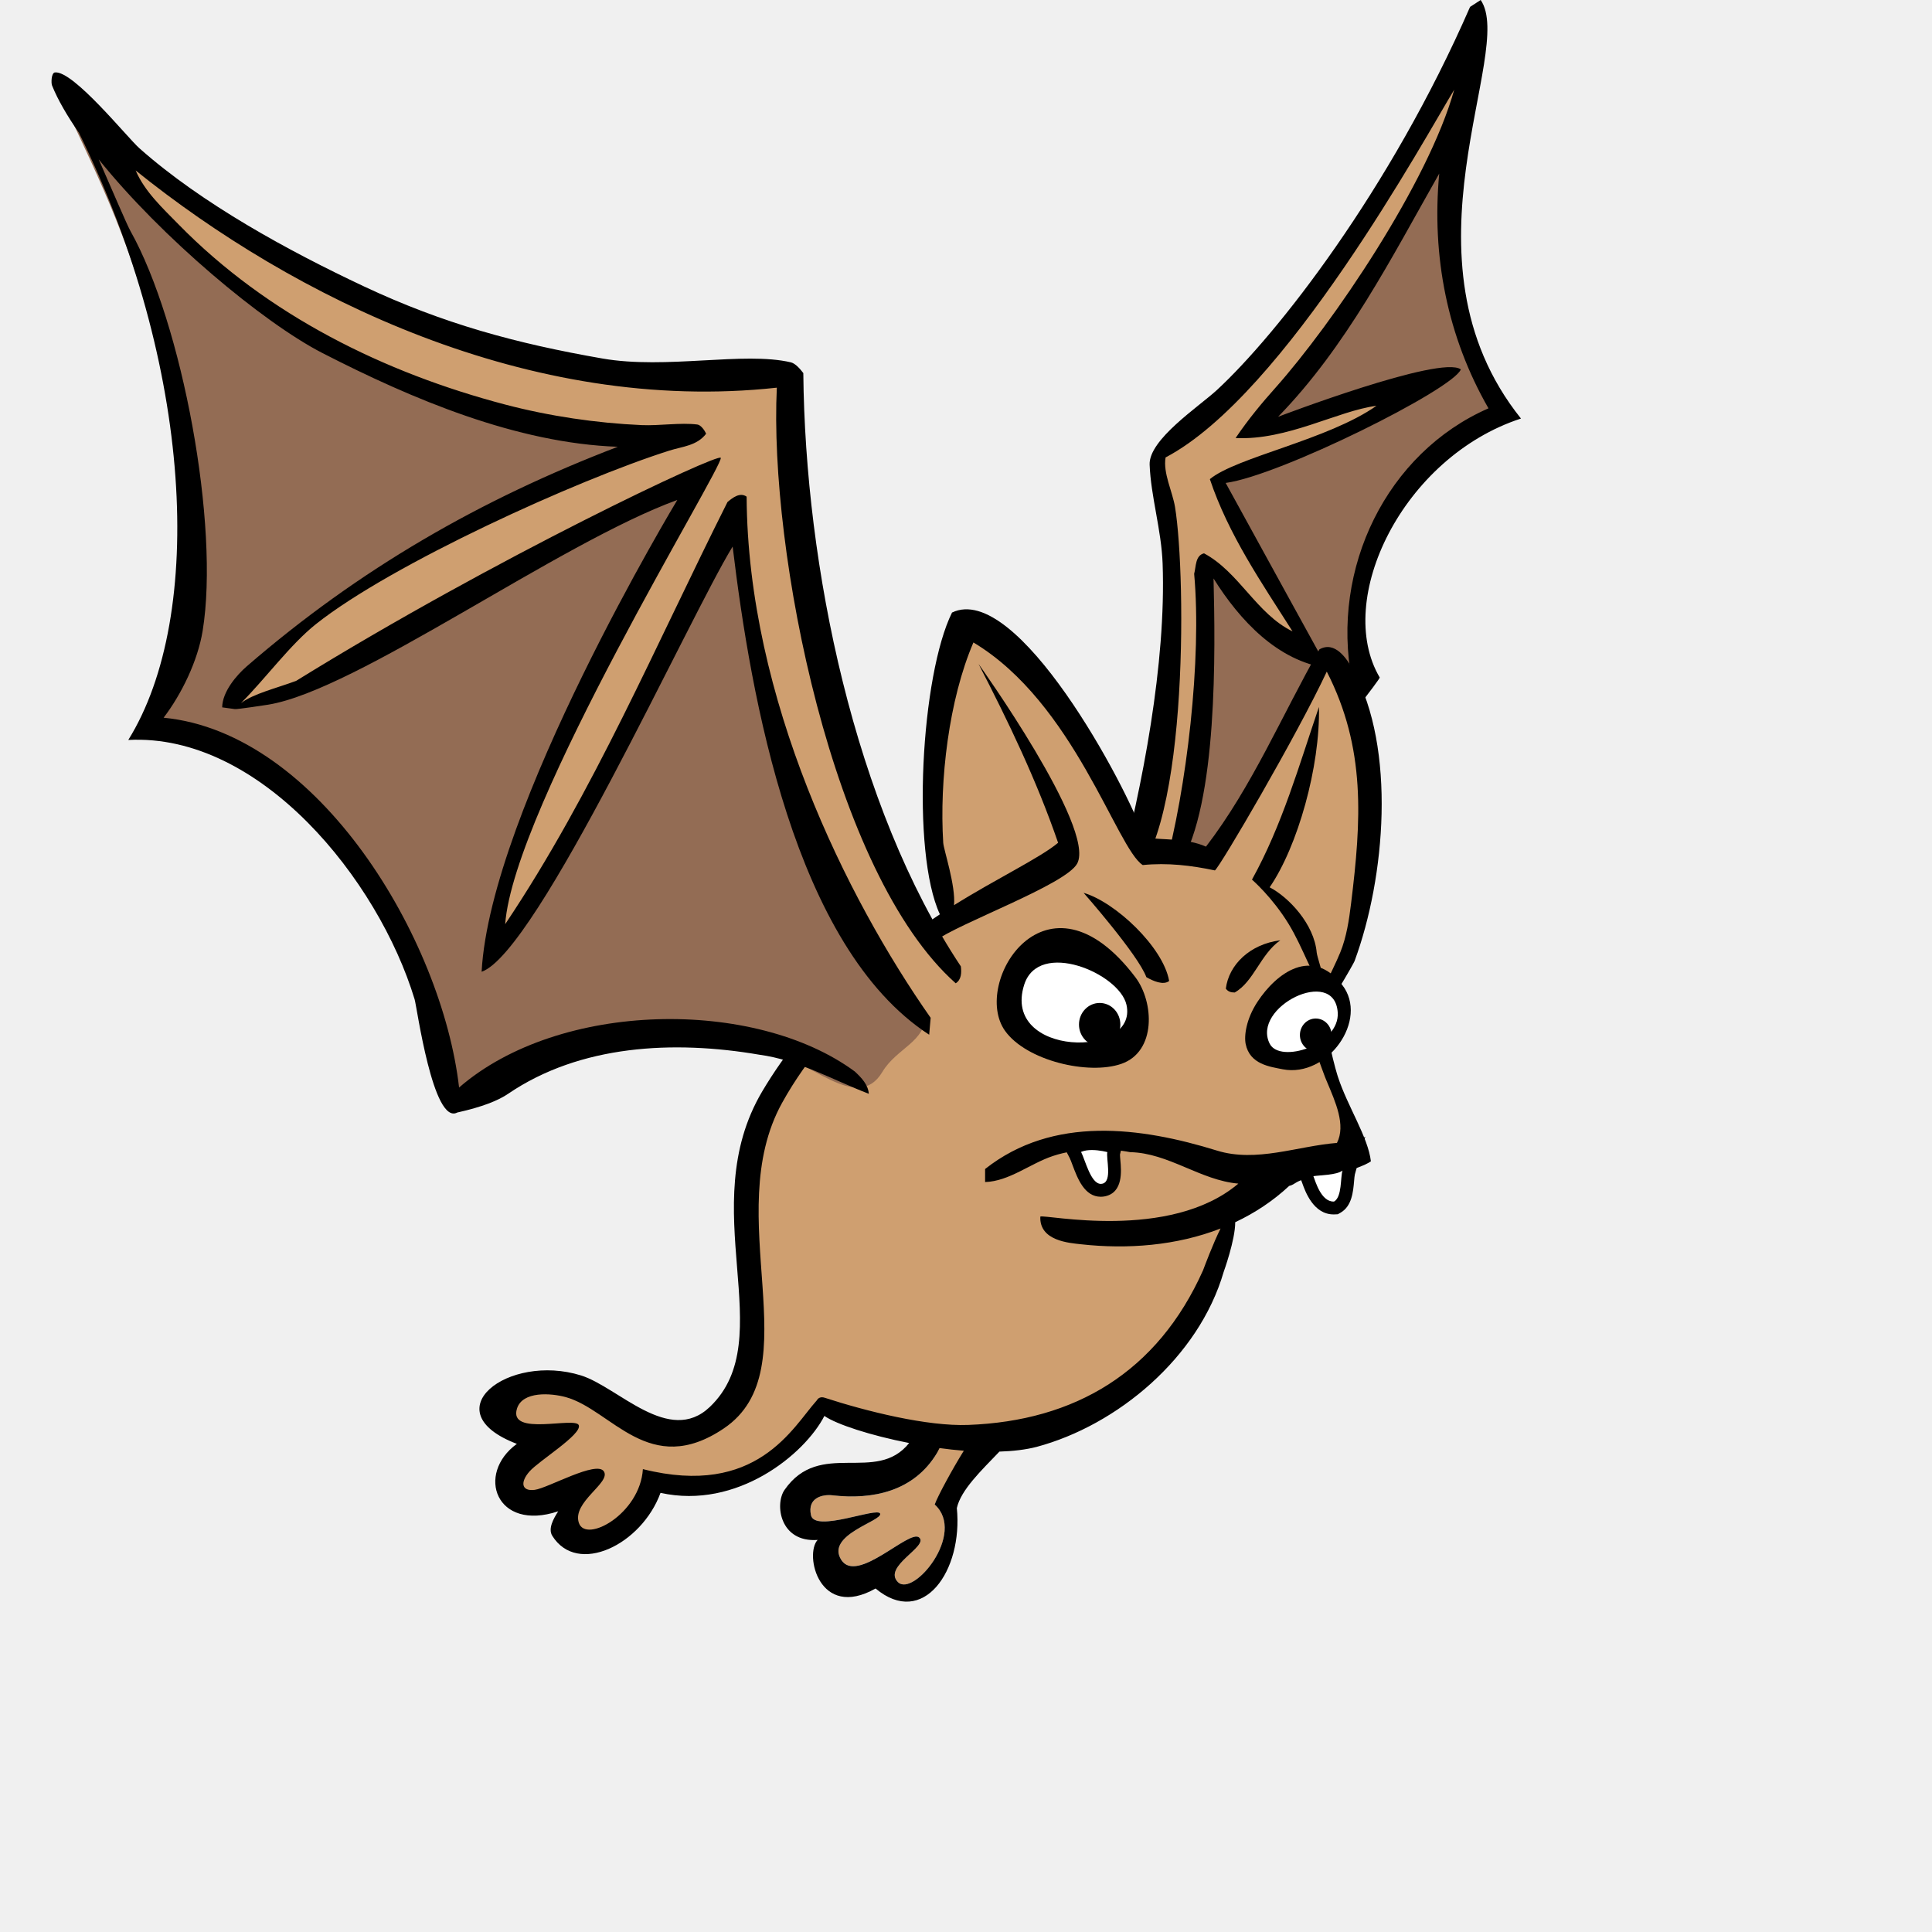
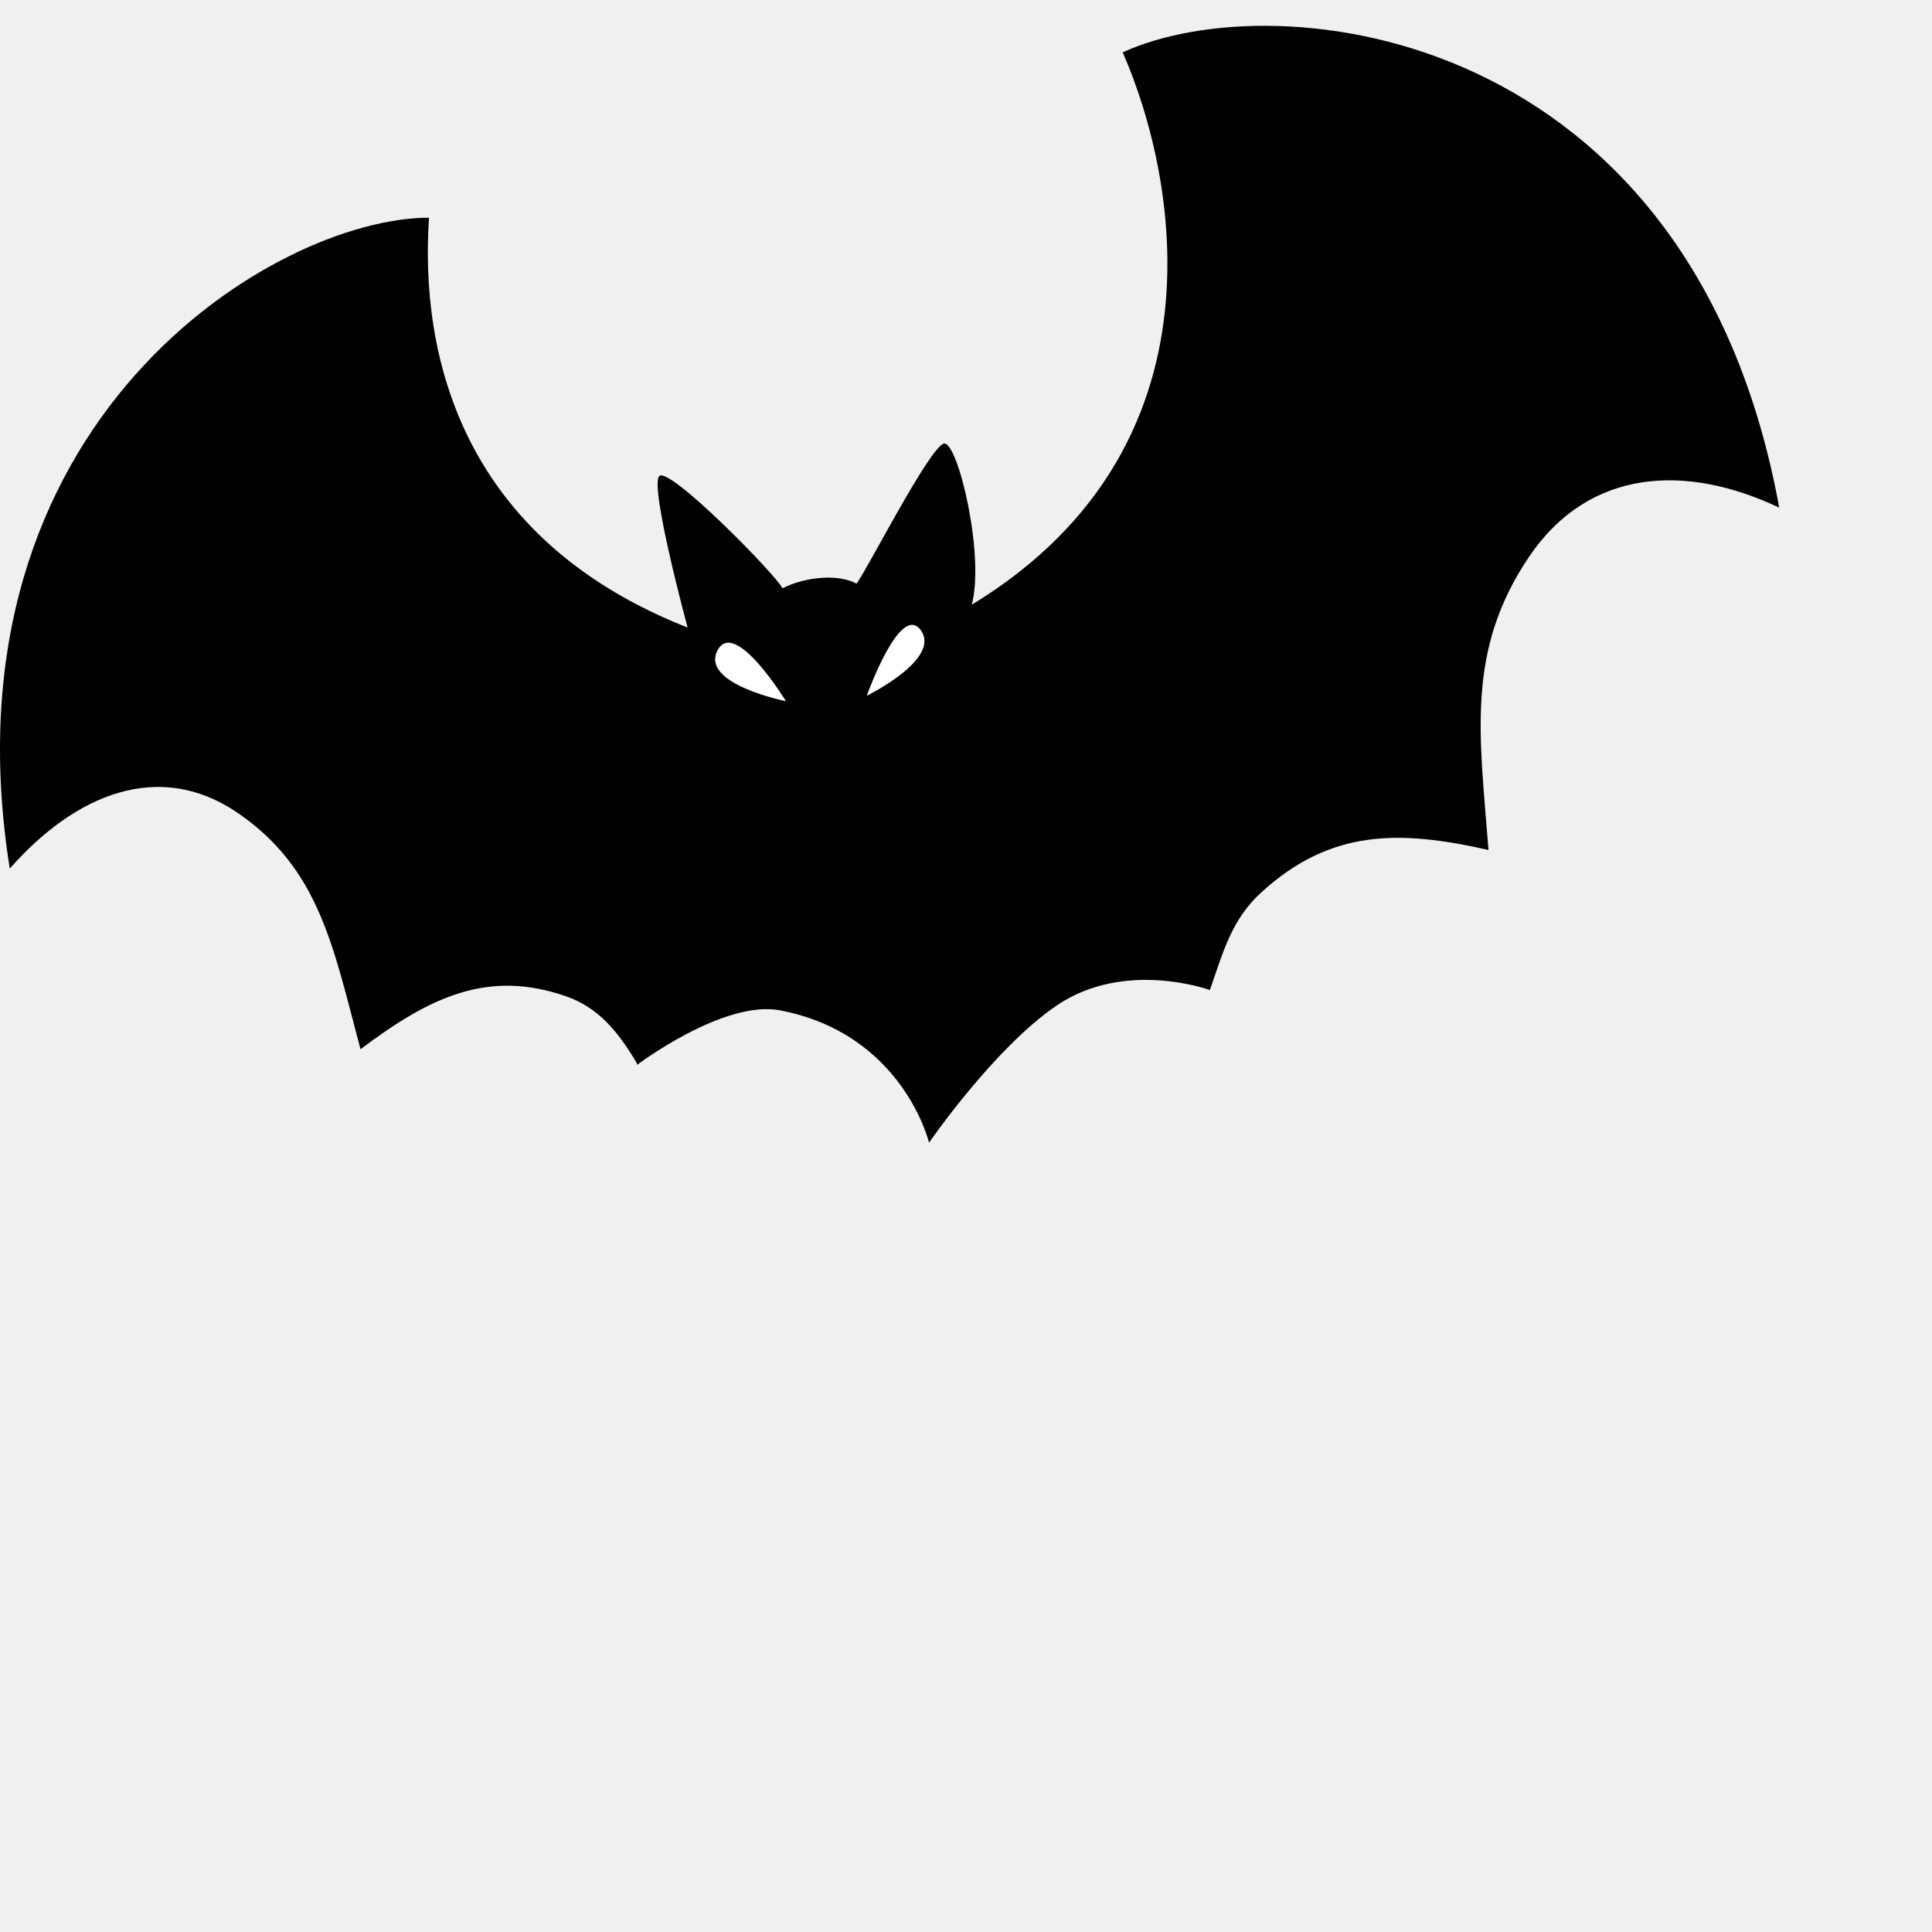
- <svg xmlns="http://www.w3.org/2000/svg" version="1.1" id="bat1-a" x="0px" y="0px" width="150px" height="150px" viewBox="0 0 150 150" enable-background="new 0 0 150 150" xml:space="preserve">
+ <svg xmlns="http://www.w3.org/2000/svg" version="1.1" id="bat_1-a" x="0px" y="0px" width="150px" height="150px" viewBox="0 0 150 150" enable-background="new 0 0 150 150" xml:space="preserve">
  <g>
-     <g id="R_Wing">
-       <path id="Inner_1_" fill="#936C54" d="M101.755,57.69c1.351-2.083,2.913-2.632,4.108-4.772c0.346-0.627-0.441-1.074-0.596-1.778    c-0.664-2.87,0.08-4.647,0.9-7.438c0.809-2.709,2.32-3.677,3.812-6.049c1.897-2.983,3.619-4.417,6.742-5.859    c-2.873-3.789-3.41-6.583-4.367-11.2c-0.854-4.142,2.459-7.192,0.263-10.86c-4.042,4.38-4.511,8.161-8.2,12.819    c-2.268,2.874-4.254,3.943-6.036,7.147c-1.366,2.446-1.917,4.183-4.05,5.992c-2.541,2.162-2.531,5.002-2.352,8.379    c0.146,2.875-0.197,4.532-0.164,7.444c0.104,6.239-0.825,9.606-1.438,15.821c3.229,0.778,4.517-2.696,7.11-4.911    C99.627,60.597,100.921,60.437,101.755,57.69z" />
-       <path id="Outer_1_" fill="#CF9F70" d="M113.113,5.639c0.531,4.686-3.155,9.044-5.987,14.383c-2.813,5.257-4.765,8.099-8.713,12.524    c3.869,0.415,6.795-2.923,10.813-2.644c-3.127,4.064-12.609,5.91-14.164,7.341c-1.028,0.949,5.252,9.436,6.519,13.783    c-3.379-1.502-4.659-3.917-7.64-6.483c0.007,3.7-0.723,17.416-2.627,23.793c-0.474,1.564-2.961,2.384-3.881,1.13    c-1.328-1.825,0.64-3.632,1.146-5.917c1.103-4.98,0.974-7.937,1.723-13.002c0.751-5.065,0.784-7.637-0.401-13.084    c-1.142-5.236,5.949-6.008,8.889-10.332C104.455,18.863,107.193,14.878,113.113,5.639z" />
-       <path id="Outline_3_" d="M118.088,32.495c-9.191,3.004-14.531,14.068-10.965,20.11C107.05,52.963,95.5,67.972,92.084,67.447    C92.75,66.667,102.917,56,104.963,52.82c-1.665-8.701,2.707-17.665,10.602-21.117c-3.189-5.552-4.424-11.804-3.823-18.228    c-3.731,6.585-7.229,13.465-12.511,18.884c0,0,12.625-4.823,14.188-3.679c-0.592,1.548-14.071,8.26-18.258,8.815    c2.464,4.502,7.901,14.378,7.901,14.378c-3.875-0.557-6.802-3.699-8.843-6.96c0.134,5.512,0.345,17.438-2.628,22.269    c-0.346,0.248-0.749,0.733-1.213,0.442c1.766-6.368,2.936-16.492,2.336-23.074c0.151-0.557,0.081-1.421,0.766-1.589    c2.721,1.455,4.084,4.708,6.871,6.057c-2.401-3.773-4.973-7.506-6.418-11.818c2.062-1.707,9.178-3.05,12.935-5.694    c-3.024,0.395-6.923,2.699-10.937,2.504c0.998-1.477,2.069-2.756,3.092-3.902c4.43-4.973,11.86-15.89,13.882-23.144    c-2.199,3.599-13.11,23.666-22.409,28.551c-0.209,1.212,0.529,2.629,0.732,3.846c0.886,5.368,1.066,26.723-4.027,29.473    l-0.438-0.412c1.946-7.439,3.785-16.92,3.502-24.677c-0.094-2.593-0.914-5.199-1.008-7.671c-0.072-1.949,3.812-4.494,5.209-5.78    c4.652-4.287,13.449-15.496,19.669-29.759L114.959,0C117.729,4,108.104,20.024,118.088,32.495z" />
-     </g>
-     <g id="Body">
-       <g id="Body_1_">
-         <path id="Body_Fill" fill="#CF9F70" d="M102.057,79.334c0-2.555,2.45-4.022,2.937-6.493c1.604-8.129,3.534-15.253-2.251-21.287     c-2.651,3.729-8.924,15.084-8.924,15.084s-3.295-0.671-5.272-0.851c-1.396-3.087-4.168-6.521-6.38-10.211     c-2.01-3.352-5.626-7.039-7.073-6.872c-1.647,0.191-2.531,4.317-2.732,7.375c-0.444,6.161,0.078,10.224,0.963,15.756     c-6.028,3.854-9.806,6.452-13.342,12.651c-3.417,5.951-1.447,9.472-1.447,16.345c0,5.403-2.09,12.065-9.806,9.386     c-2.8-0.975-4.14-2.934-7.073-2.851c-1.407,0.042-2.652,0.084-3.375,1.343c-0.804,1.382,1.647,2.514,3.214,2.514     c-1.286,1.508-3.416,3.229-2.089,4.692c1.206,1.341,2.893,0.671,4.501,0c-0.12,1.718,0.482,4.19,2.089,3.856     c3.135-0.672,3.858-4.36,7.073-4.36c4.943,0,8.117-0.837,11.253-6.201c2.742,1.883,5.585,2.075,8.785,2.276l-0.364,1.332     c-1.791,2.977-4.974,3.636-8.118,3.274c-0.745-0.086-1.964,0.179-1.657,1.552c0.308,1.371,5.212-0.688,5.372-0.121     c0.161,0.569-4.249,1.639-3.028,3.576c1.22,1.938,5.31-2.421,6.058-1.729c0.749,0.692-2.857,2.239-1.657,3.458     c1.2,1.215,5.34-3.779,2.857-6.021c0.177-0.494,1.766-3.312,2.865-5.179c4.076,0.202,7-0.196,10.586-2.755     c3.537-2.514,5.666-4.566,7.557-8.548c1.889-3.979,2.169-8.718,6.431-9.218c1.89-0.211,3.493,0,4.66-1.508     c0.966-1.261,0.201-3.021-0.319-4.526C103.464,82.602,102.057,81.975,102.057,79.334z" />
-         <path id="Outline_2_" d="M103.27,78.098c0.267-0.5,0.518-1.007,0.768-1.513c0.345-0.558,1.146-1.935,1.146-2.012     c2.363-6.422,3.227-16.449-0.121-22.545c-0.514-0.936-1.439-2.288-2.627-1.609c-2.91,5.121-5.217,10.638-8.804,15.314     c-1.506-0.673-3.209-0.491-4.801-0.713c-1.36-4.036-9.878-19.893-14.916-17.462c-2.4,4.834-3.189,18.591-0.943,23.429     c-0.656,0.438-1.298,0.89-1.902,1.36l0.004,0.002c-2.938,1.6-8.387,6.461-11.896,12.388c-5.358,9.049,1.507,19.183-4.066,24.495     c-3.174,3.025-7.112-1.541-10.002-2.443c-5.664-1.77-11.572,2.798-4.981,5.312c-3.212,2.334-1.624,6.845,3.209,5.236     c-0.358,0.561-0.808,1.346-0.457,1.906c1.95,3.121,6.933,0.688,8.401-3.338c5.947,1.318,11.199-3.001,12.725-5.975     c0.007,0.006,0.011,0.01,0.018,0.016c0.936,0.642,3.544,1.499,6.561,2.09c-2.566,3.216-6.917-0.328-9.674,3.638     c-0.774,1.113-0.367,4.097,2.567,3.886c-1.045,1.131,0.12,6.242,4.501,3.771c3.696,3.094,6.791-1.383,6.309-6.245     c0.312-1.407,1.898-2.913,3.306-4.384c1.052-0.034,2.039-0.146,2.894-0.368c6.23-1.669,12.574-6.911,14.518-13.587     c0,0,0.901-2.485,0.895-3.854c1.506-0.711,2.922-1.636,4.19-2.819c0.707-0.168,0.261-0.606,3.777-0.933     c1.008-0.26,2.172-0.683,2.567-0.975c-0.216-1.884-1.824-4.282-2.563-6.571C103.859,83.562,102.557,79.441,103.27,78.098z      M72.569,116.809c2.483,2.241-1.657,7.235-2.857,6.021c-1.2-1.218,2.406-2.766,1.657-3.458c-0.748-0.69-4.838,3.668-6.058,1.729     c-1.221-1.938,3.189-3.007,3.028-3.576c-0.16-0.567-5.064,1.492-5.372,0.121c-0.307-1.373,0.912-1.638,1.657-1.552     c3.144,0.36,6.327-0.299,8.118-3.274l0.203-0.392c0.628,0.085,1.259,0.158,1.884,0.207     C73.955,114.038,72.794,116.178,72.569,116.809z M103.801,88.736c-3.062,0.242-6.251,1.543-9.314,0.596     c-5.912-1.829-12.723-2.744-18.004,1.429v1.013c1.871-0.059,3.504-1.438,5.261-2.022c1.95-0.651,4.297-0.627,6.001-0.299     c2.988,0.062,5.457,2.19,8.4,2.442c-5.336,4.521-15.064,2.354-15.375,2.562c-0.084,1.898,2.273,2.046,3.146,2.146     c3.636,0.404,7.435,0.107,10.847-1.221c-0.596,1.2-1.228,2.901-1.357,3.241c-3.543,7.929-9.963,11.7-18.231,12.008     c-3.202,0.12-7.901-1.056-11.146-2.11c-0.29-0.097-0.514,0.009-0.613,0.209c-0.004,0.004-0.009,0.006-0.013,0.011     c-1.849,2.056-4.625,7.55-13.489,5.321c-0.218,3.483-4.437,5.791-4.973,4.17c-0.535-1.617,2.505-3.113,1.944-3.991     s-4.342,1.298-5.372,1.431c-1.031,0.132-1.14-0.594-0.4-1.431c0.739-0.835,4.043-2.851,3.828-3.576     c-0.213-0.724-5.508,0.914-4.8-1.31c0.433-1.36,2.632-1.199,3.786-0.883c3.565,0.985,6.478,6.344,12.275,2.428     c6.792-4.588-0.307-16.532,4.515-25.267c4.009-7.268,11.363-12.237,11.847-12.548c1.762-1.369,10.19-4.391,11.071-6.043     c1.462-2.745-7.66-15.492-7.66-15.492c2.324,4.491,4.523,9.073,6.176,13.883c-1.383,1.163-4.81,2.8-8.081,4.845     c0.14-1.519-0.804-4.302-0.838-4.845c-0.303-4.84,0.435-11.114,2.344-15.552c7.82,4.674,11.128,16.001,13.146,17.281     c1.927-0.191,3.77,0.029,5.601,0.417c0.387-0.258,6.38-10.498,8.688-15.435c3.056,5.968,2.675,11.581,1.886,17.998     c-0.156,1.279-0.354,2.612-0.836,3.794c-0.348,0.851-0.778,1.685-1.168,2.519c-0.168-0.795-0.639-2.209-0.664-2.498     c-0.195-2.208-2.168-4.293-3.653-5.067c2.172-3.159,3.93-9.377,3.827-14.004c-1.541,4.528-2.854,9.176-5.2,13.407     c0,0,1.573,1.355,2.854,3.456c1.096,1.793,1.896,4.217,2.666,5.085c-0.759,1.701-1.256,3.414-0.399,5.291     c0.01,0.021,0.636,1.765,0.68,1.813C103.688,85.568,104.505,87.35,103.801,88.736z" />
-       </g>
-       <g id="L_Eye">
-         <path id="Outline_1_" d="M88.145,75.865c1.465,1.93,1.643,5.785-1.084,6.732c-2.557,0.891-7.377-0.246-9.029-2.562     C75.388,76.333,81.254,66.781,88.145,75.865z" />
-         <path id="White" fill="#FFFFFF" d="M87.459,78.009c0.95,4.197-9.715,4.058-7.943-1.548C80.641,72.903,86.908,75.568,87.459,78.009     z" />
-         <ellipse id="Pupil" cx="85.378" cy="79.545" rx="1.606" ry="1.676" />
-         <path id="Eyebrow" d="M90.773,76.163c-0.455,0.356-1.258,0-1.771-0.298c-0.629-1.729-4.87-6.545-4.87-6.545     C86.592,70.036,90.318,73.54,90.773,76.163z" />
-       </g>
-       <g id="R_Eye">
-         <path id="Eyebrow_1_" d="M99.404,73.004c-1.543,1.072-2.057,3.219-3.543,4.053c-0.285,0-0.514-0.061-0.688-0.3     C95.404,74.912,97.033,73.302,99.404,73.004z" />
-         <path id="Dark" d="M96.713,81.053c-0.128-0.635,0.035-1.93,0.916-3.271c1.484-2.264,4.255-4.296,6.577-1.317     c2.106,2.703-1.134,7.228-4.614,6.554C98.613,82.82,97.033,82.646,96.713,81.053z" />
-         <path id="White_1_" fill="#FFFFFF" d="M103.861,78.604c0.172,2.523-4.479,3.998-5.279,2.434     C97.131,78.195,103.617,74.971,103.861,78.604z" />
-         <ellipse id="Pupil_1_" cx="102.154" cy="80.357" rx="1.229" ry="1.28" />
-       </g>
-       <g id="L_Tooth">
-         <path fill="#FFFFFF" d="M85.473,92.416c-0.933,0-1.377-1.186-1.732-2.139c-0.094-0.246-0.174-0.467-0.249-0.612l-0.246-0.474     l0.487-0.215c0.281-0.125,0.633-0.188,1.041-0.188c0.675,0,1.309,0.173,1.334,0.18l0.466,0.13l-0.111,0.469     c-0.015,0.078,0.011,0.357,0.029,0.562c0.075,0.821,0.188,2.062-0.81,2.267C85.613,92.408,85.542,92.416,85.473,92.416     L85.473,92.416z" />
-         <path d="M84.771,89.288c0.615,0,1.203,0.162,1.203,0.162c-0.113,0.478,0.409,2.288-0.396,2.454     c-0.037,0.008-0.073,0.012-0.108,0.012c-0.785,0-1.211-1.854-1.537-2.482C84.18,89.325,84.479,89.288,84.771,89.288      M84.771,88.288c-0.479,0-0.896,0.078-1.241,0.229l-0.978,0.432l0.493,0.945c0.056,0.106,0.142,0.336,0.224,0.558     c0.391,1.04,0.924,2.464,2.201,2.464c0.105,0,0.211-0.012,0.315-0.033c1.43-0.295,1.274-1.986,1.2-2.801     c-0.014-0.15-0.031-0.354-0.03-0.441l0.213-0.897l-0.93-0.256C86.167,88.466,85.502,88.288,84.771,88.288L84.771,88.288z" />
-       </g>
-       <g id="R_Tooth">
-         <path fill="#FFFFFF" d="M103.538,93.789c-1.213,0-1.741-1.479-1.968-2.107l-0.063-0.177l-0.233-0.58l0.617-0.1     c0.146-0.024,0.349-0.042,0.574-0.062c0.434-0.037,1.239-0.104,1.459-0.276l1.283-1.009l-0.498,1.555     c-0.037,0.115-0.061,0.372-0.08,0.619c-0.064,0.755-0.146,1.693-0.805,2.07l-0.106,0.061L103.538,93.789z" />
-         <path d="M104.232,90.881c-0.172,0.536-0.027,2.049-0.656,2.407c-0.014,0.001-0.025,0.001-0.038,0.001     c-0.978,0-1.401-1.559-1.567-1.971C102.49,91.234,103.775,91.239,104.232,90.881 M106.002,88.244l-2.367,1.835     c-0.208,0.103-0.908,0.161-1.212,0.187c-0.241,0.021-0.457,0.041-0.61,0.065l-1.235,0.2l0.467,1.16     c0.017,0.039,0.035,0.094,0.058,0.156c0.238,0.668,0.873,2.44,2.438,2.44h0.021l0.06-0.002l0.243-0.011l0.211-0.119     c0.888-0.506,0.984-1.637,1.056-2.463c0.015-0.172,0.037-0.434,0.06-0.514L106.002,88.244L106.002,88.244z" />
-       </g>
-     </g>
-     <g id="L_Wing">
-       <path id="Inner" fill="#936C54" d="M4.683,7.474c3.495,7.333,5.48,11.605,7.555,19.442c2.973,11.229,3.013,18.73-1.125,29.164    c8.48,0,15.15,6.285,18.969,14.247c1.688,3.519,1.848,3.687,2.732,7.543c0.643,2.849,0,5.321,2.09,7.206    c1.205,1.09,2.531-0.756,4.018-1.51c7.234-3.771,12.619-4.188,20.415-2.18c3.536,0.924,7.234,5.069,9.164,1.846    c1.124-1.885,3.375-2.308,3.375-4.524c0-2.599-2.53-3.269-3.697-5.533c-2.974-5.698-5.466-9.092-5.788-15.587    c-0.602-12.276-2.652-24.554-14.145-27.822c-5.627-1.592-8.922-1.467-14.628-2.682c-6.953-1.508-9.966-5.321-15.593-9.721    c-2.492-1.928-4.702-1.676-7.395-3.354C8.138,12.46,6.772,9.652,4.683,7.474z" />
-       <path id="Outer" fill="#CF9F70" d="M74.528,75.688c-2.731-2.932-4.581-5.653-6.35-9.888c-3.817-8.967-7.635-31.636-7.072-36.455    c-11.012,0-17.522-0.88-28.212-3.938C26.585,23.606,7.657,10.574,4.683,7.474c2.661,5.688,18.033,18.521,22.344,20.364    c8.038,3.436,16.035,6.37,25.479,6.37c-6.551,0.586-11.293,3.812-17.041,7.123c-7.555,4.358-13.261,8.045-18.083,13.241    c2.169,0.922,3.777-0.502,5.948-1.509C28.273,50.8,47.121,39.57,54.435,37.057c-0.402,2.262-13.664,22.625-16.316,36.622    c2.331-1.426,13.945-22.668,19.049-33.354c0.321,8.632,4.742,20.784,6.029,25.141c1.406,4.778,3.576,9.554,7.312,12.654    C72.761,79.963,73.643,78.539,74.528,75.688z" />
-       <path id="Outline" d="M74.601,75.031c-8.282-12.458-12.09-31.109-12.232-46.065c-0.227-0.296-0.6-0.747-0.97-0.835    c-3.663-0.86-9.67,0.569-14.631-0.297c-6.667-1.164-12.315-2.685-18.519-5.602c-5.81-2.733-12.568-6.407-17.432-10.726    c-0.94-0.837-5.112-6.027-6.548-5.884C3.977,5.652,3.963,6.445,4.04,6.635c0.455,1.131,1.188,2.379,2.091,3.68    c8.861,18.023,9.833,37.474,3.829,47.136c10.251-0.542,19.419,10.853,22.232,20.141c0.176,0.576,1.433,9.784,3.308,8.784    c1.951-0.435,3.182-0.93,3.952-1.455c5.602-3.812,12.858-4.169,19.488-3.036c3.086,0.416,5.716,1.967,8.516,3.037    c-0.058-0.713-0.57-1.249-1.087-1.729c-7.754-5.719-22.94-5.514-30.726,1.242c-1.319-11.516-10.888-27.553-22.94-28.712    c1.398-1.835,2.648-4.408,3.029-6.735c1.337-8.164-1.582-23.881-5.601-31.047c-0.298-0.532-1.361-3.054-2.466-5.567    c4.841,6.031,12.742,12.663,17.383,15.044c6.986,3.584,15.065,6.991,22.918,7.27c-10.63,4.063-20.087,9.497-28.805,17.043    c-0.786,0.68-1.897,1.968-1.911,3.187l0.987,0.136c0.149,0.031,2.432-0.319,2.581-0.343c6.902-1.124,22.565-12.548,31.768-15.894    c0,0-14.519,24.062-15.193,36.631c4.336-1.496,16.122-27.542,19.489-33.013c1.405,11.679,4.777,31.09,15.259,37.9l0.115-1.312    c-6.538-9.32-14.205-24.789-14.288-40.462c-0.514-0.37-1.096,0.087-1.486,0.417c-5.547,11.037-10.387,22.525-17.26,32.775    c0.665-9.135,16.904-35.448,16.739-36.205c-0.095-0.44-17.442,7.711-32.971,17.315c-1.538,0.572-3.321,0.995-4.284,1.729    c1.9-1.896,3.825-4.548,5.827-6.139c5.842-4.641,20.269-11.196,27.434-13.468c1.014-0.321,2.144-0.374,2.857-1.311    c-0.109-0.249-0.399-0.679-0.686-0.715c-1.311-0.164-2.945,0.107-4.312,0.047c-3.529-0.157-7.176-0.696-10.604-1.597    c-9.345-2.454-18.45-6.919-25.375-14.003c-1.216-1.244-2.606-2.521-3.315-4.171c12.224,9.84,30.561,18.962,49.781,16.864    C59.701,42.7,64.594,67.802,74.201,76.342C74.652,76.062,74.656,75.504,74.601,75.031z" />
-     </g>
+     <path id="L_Wing" d="M59.251,66c-5.811,4.886-8.633,9.686-9.747,16.641c-1.436-2.418-2.952-4.383-5.558-5.289   c-6.063-2.112-10.584,0.062-15.956,4.11c-2.127-7.979-3.191-14.024-9.574-18.377c-6.063-4.109-12.552-1.452-17.658,4.353   c-5.531-34.818,20.636-50.536,32.55-50.536c-0.69,10.215,2.128,25.873,22.338,32.643C52.376,52.17,50.94,57.886,59.251,66z" />
+     <path id="R_Wing" d="M76.501,65c11.717,0.598,12.94,5.788,17.438,11.854c1.041-2.988,1.689-5.478,4.006-7.585   c5.387-4.913,10.738-4.833,17.621-3.277c-0.69-8.942-1.771-15.462,3.142-22.754c4.674-6.902,12.188-7.25,19.431-3.824   c-6.812-37.284-38.91-40.859-50.974-35.35c4.343,9.869,8.901,32.911-15.137,44.759C80.48,55.154,77.876,61.575,76.501,65z" />
+     <path id="Body" d="M85.626,57.5c4.89,9.377,8.313,19.369,8.313,19.369s-6.596-2.419-11.914,1.208   c-4.852,3.308-9.895,10.64-9.895,10.64s-2.021-8.464-11.595-10.277c-4.365-0.822-11.063,4.23-11.063,4.23S46.597,71.684,47.75,60.5   c0.625-6.06,5.661-11.68,5.661-11.68s-2.979-11.001-2.234-11.848c0.745-0.846,9.148,7.737,9.574,8.705   c1.915-0.968,4.467-1.087,5.744-0.362c0.64-0.725,5.745-10.76,6.811-10.88c1.062-0.12,3.188,8.704,2.127,12.573   C75.433,47.008,82.376,51.267,85.626,57.5z" />
+     <path id="R_Eye" fill="#FFFFFF" d="M67.295,54.018c0,0,2.606-7.314,4.201-5.078C73.092,51.177,67.295,54.018,67.295,54.018z" />
+     <path id="L_Eye" fill="#FFFFFF" d="M61.019,54.44c0,0-3.989-6.527-5.319-3.929C54.371,53.111,61.019,54.44,61.019,54.44z" />
  </g>
</svg>
